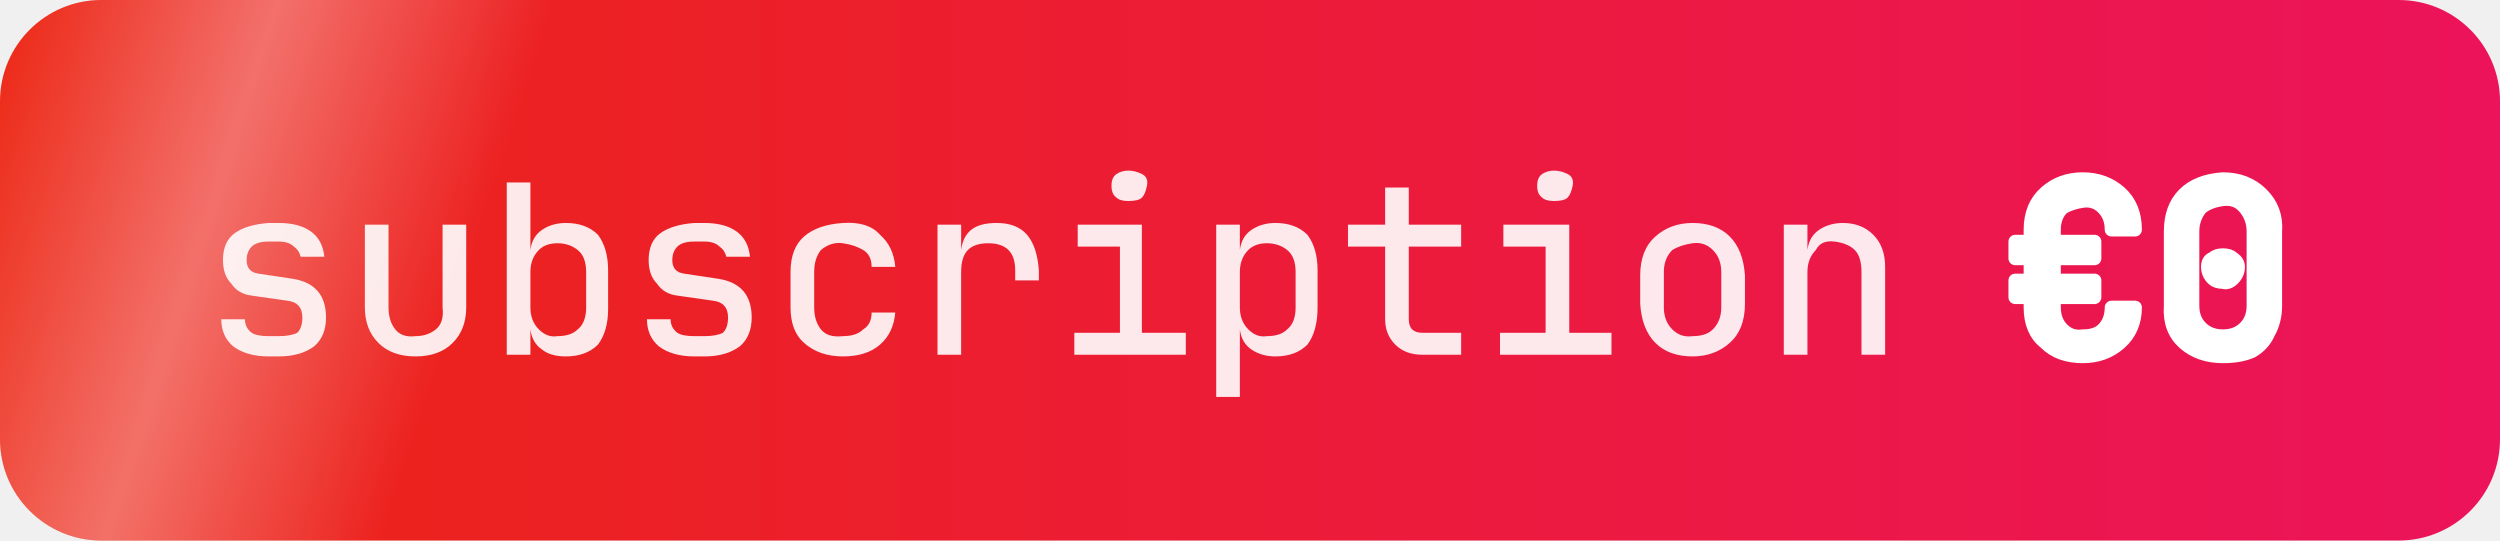
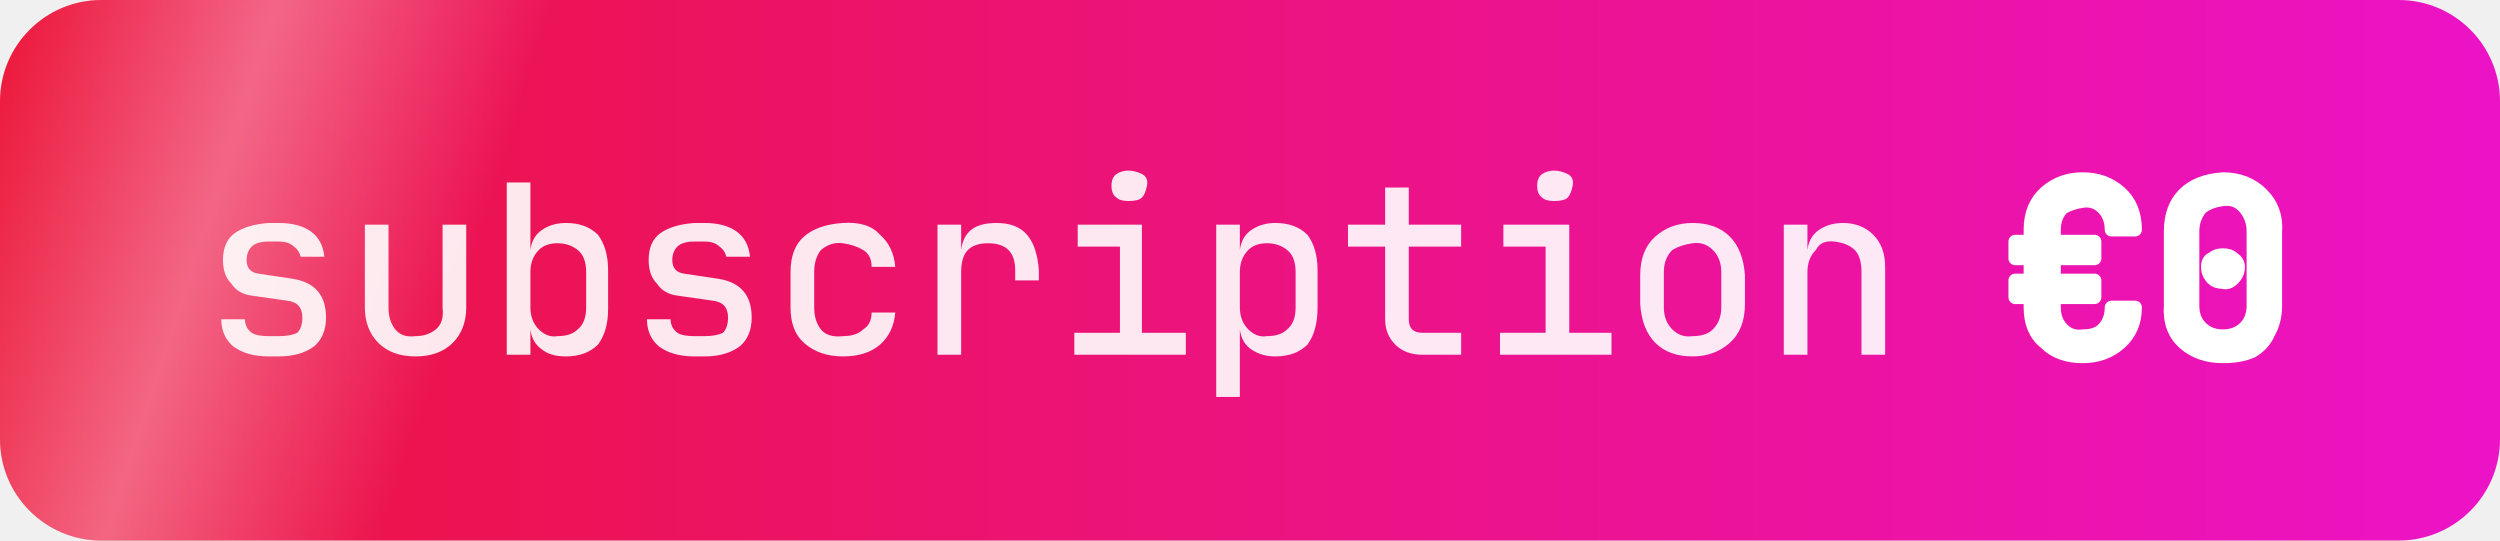
<svg xmlns="http://www.w3.org/2000/svg" width="148" height="32" viewBox="0 0 148 32">
  <style>@media (prefers-reduced-motion: no-preference) {
.scn-shimmer { animation: scn-shimmer 2.8s ease-in-out infinite; }
@keyframes scn-shimmer { 0% { transform:translateX(-120%); } 60%,100% { transform:translateX(220%); } }
}</style>
  <defs>
    <linearGradient id="scn-shimmer-grad" x1="0" y1="0" x2="1" y2="0">
      <stop offset="0" stop-color="#fff" stop-opacity="0" />
      <stop offset="0.5" stop-color="#fff" stop-opacity="0.35" />
      <stop offset="1" stop-color="#fff" stop-opacity="0" />
    </linearGradient>
    <clipPath id="scn-shimmer-clip">
      <rect x="0" y="0" width="148" height="32" rx="6" />
    </clipPath>
  </defs>
  <defs>
    <pattern id="satori_pattern_id_0" width="1" height="1" x="0" y="0" patternUnits="objectBoundingBox">
      <linearGradient id="satori_biid_0" x1="0" x2="1" y1="0" y2="0" spreadMethod="pad">
-         <stop offset="0%" stop-color="#ec2513" />
-         <stop offset="100%" stop-color="#ec135b" />
+         <stop offset="0%" stop-color="#ec1337" />
+         <stop offset="100%" stop-color="#ec13c8" />
      </linearGradient>
      <path fill="url(#satori_biid_0)" d="M0 0H148V32H0z" />
    </pattern>
  </defs>
  <path fill="url(#satori_pattern_id_0)" d="M6 0H142A6 6 0 0 1 148 6V26A6 6 0 0 1 142 32H6A6 6 0 0 1 0 26V6A6 6 0 0 1 6 0" />
  <g>
    <path fill="#fff" fill-opacity=".9" d="M16.5 21.1H15.9Q14.6 21.1 13.8 20.5 13.1 19.9 13.1 18.9H14.5Q14.5 19.4 14.9 19.7 15.2 19.9 15.9 19.9H16.5Q17.2 19.9 17.6 19.7 17.9 19.4 17.9 18.8 17.9 17.9 17 17.8L14.9 17.5Q14.1 17.4 13.7 16.8 13.2 16.3 13.2 15.4 13.2 14.3 13.9 13.8T15.9 13.2H16.5Q17.7 13.2 18.4 13.7T19.2 15.2H17.8Q17.7 14.8 17.4 14.6 17.1 14.3 16.5 14.3H15.9Q15.2 14.3 14.9 14.6T14.6 15.4Q14.6 16.1 15.3 16.2L17.3 16.5Q19.3 16.8 19.3 18.8 19.3 19.9 18.6 20.5 17.8 21.1 16.5 21.1M24.6 21.1Q23.2 21.1 22.4 20.3T21.6 18.2V13.3H23V18.2Q23 19 23.4 19.5T24.6 19.9Q25.3 19.9 25.8 19.5T26.2 18.2V13.3H27.6V18.2Q27.6 19.5 26.8 20.3T24.6 21.1M33.5 21.1Q32.6 21.1 32.1 20.7 31.5 20.3 31.4 19.5V21H30V10.8H31.4V14.8Q31.5 14 32.1 13.6T33.5 13.2Q34.7 13.2 35.4 13.9 36 14.7 36 16V18.3Q36 19.6 35.4 20.4 34.7 21.1 33.5 21.1M33 19.9Q33.8 19.9 34.2 19.5 34.7 19.1 34.7 18.2V16.1Q34.7 15.2 34.2 14.8T33 14.4 31.9 14.8Q31.4 15.3 31.4 16.1V18.2Q31.4 19 31.9 19.5T33 19.9M41.7 21.1H41.1Q39.8 21.1 39 20.5 38.3 19.9 38.3 18.9H39.7Q39.7 19.4 40.1 19.7 40.4 19.9 41.1 19.9H41.7Q42.4 19.9 42.8 19.7 43.1 19.4 43.1 18.8 43.1 17.9 42.2 17.8L40.1 17.5Q39.3 17.4 38.9 16.8 38.4 16.3 38.4 15.4 38.4 14.3 39.1 13.8T41.1 13.2H41.7Q42.9 13.2 43.6 13.7T44.4 15.2H43Q42.9 14.8 42.6 14.6 42.3 14.3 41.7 14.3H41.1Q40.4 14.3 40.1 14.6T39.8 15.4Q39.8 16.1 40.5 16.2L42.5 16.5Q44.5 16.8 44.5 18.8 44.5 19.9 43.8 20.5 43 21.1 41.7 21.1M49.9 21.1Q48.5 21.1 47.6 20.3 46.8 19.6 46.8 18.2V16.1Q46.8 14.7 47.6 14T49.9 13.2 52.1 13.9Q52.9 14.6 53 15.8H51.6Q51.6 15.1 51.1 14.8T49.9 14.4 48.6 14.8Q48.2 15.3 48.2 16.1V18.2Q48.2 19 48.6 19.5T49.9 19.9Q50.7 19.9 51.1 19.5 51.6 19.2 51.6 18.5H53Q52.9 19.7 52.1 20.4T49.9 21.1M56.9 21H55.5V13.3H56.9V14.8Q57 14 57.5 13.6T59 13.2Q60.2 13.2 60.8 13.9T61.5 16V16.6H60.1V16Q60.1 14.4 58.5 14.4 57.7 14.4 57.3 14.8T56.9 16.1zM70.2 21H63.6V19.7H66.3V14.6H63.8V13.3H67.6V19.7H70.2zM66.8 11.9Q66.3 11.9 66.1 11.7 65.8 11.5 65.8 11T66.1 10.3 66.8 10.1 67.6 10.3 67.9 11 67.6 11.7 66.8 11.9M73.4 23.5H72V13.3H73.4V14.8Q73.5 14 74.1 13.6T75.5 13.2Q76.7 13.2 77.4 13.9 78 14.7 78 16V18.2Q78 19.6 77.4 20.4 76.7 21.1 75.5 21.1 74.7 21.1 74.1 20.7T73.4 19.5zM75 19.9Q75.8 19.9 76.2 19.5 76.7 19.1 76.7 18.2V16.1Q76.7 15.2 76.2 14.8T75 14.4 73.9 14.8Q73.4 15.3 73.4 16.1V18.2Q73.4 19 73.9 19.5T75 19.9M86.5 21H84.2Q83.2 21 82.6 20.4T82 18.9V14.6H79.8V13.3H82V11.1H83.4V13.3H86.5V14.6H83.4V18.9Q83.4 19.3 83.6 19.5T84.2 19.7H86.5zM95.4 21H88.8V19.7H91.5V14.6H89V13.3H92.9V19.7H95.4zM92 11.9Q91.5 11.9 91.3 11.7 91 11.5 91 11T91.3 10.3 92 10.1 92.8 10.3 93.1 11 92.8 11.7 92 11.9M100.2 21.1Q98.8 21.1 98 20.3T97.1 18V16.3Q97.1 14.8 98 14T100.2 13.2Q101.6 13.2 102.4 14T103.3 16.3V18Q103.3 19.5 102.4 20.3T100.2 21.1M100.2 19.9Q101 19.9 101.4 19.5 101.9 19 101.9 18.2V16.1Q101.9 15.3 101.4 14.8T100.2 14.4 99 14.8Q98.5 15.3 98.5 16.1V18.2Q98.5 19 99 19.5T100.2 19.9M107 21H105.6V13.3H107V14.8Q107.1 14 107.7 13.6T109.1 13.2Q110.2 13.2 110.9 13.9T111.6 15.8V21H110.2V16.1Q110.2 15.2 109.8 14.8T108.6 14.3 107.5 14.8Q107 15.3 107 16.1z" />
  </g>
  <g>
    <path fill="#fff" stroke="#fff" stroke-width="0.8" stroke-linejoin="round" d="M123.3 21.1Q121.9 21.1 121.1 20.3 120.2 19.6 120.2 18.2V17.6H119.3V16.6H120.2V15.3H119.3V14.3H120.2V13.6Q120.2 12.2 121.1 11.4T123.3 10.6 125.5 11.4 126.4 13.6H125Q125 12.8 124.5 12.3T123.3 11.9 122.1 12.3Q121.6 12.8 121.6 13.6V14.3H124V15.3H121.6V16.6H124V17.6H121.6V18.2Q121.6 19 122.1 19.5T123.3 19.9Q124.1 19.9 124.5 19.5 125 19 125 18.2H126.4Q126.4 19.5 125.5 20.3T123.3 21.1M131.6 21.1Q130.2 21.1 129.3 20.3T128.5 18.1V13.7Q128.5 12.3 129.3 11.5T131.6 10.6Q133 10.6 133.9 11.5T134.7 13.7V18.1Q134.7 19 134.3 19.7 134 20.4 133.3 20.8 132.6 21.1 131.6 21.1M131.6 19.9Q132.4 19.9 132.9 19.4T133.4 18.1V13.7Q133.4 12.9 132.9 12.3T131.6 11.8 130.3 12.3Q129.8 12.9 129.8 13.7V18.1Q129.8 18.9 130.3 19.4T131.6 19.9M131.6 16.7Q131.2 16.7 131 16.5 130.7 16.2 130.7 15.8T131 15.3Q131.2 15.1 131.6 15.1T132.2 15.3Q132.5 15.5 132.5 15.8 132.5 16.2 132.2 16.5T131.6 16.7" />
  </g>
  <g clip-path="url(#scn-shimmer-clip)">
    <rect class="scn-shimmer" x="0" y="0" width="33" height="32" fill="url(#scn-shimmer-grad)" transform="skewX(-18)" />
  </g>
</svg>
